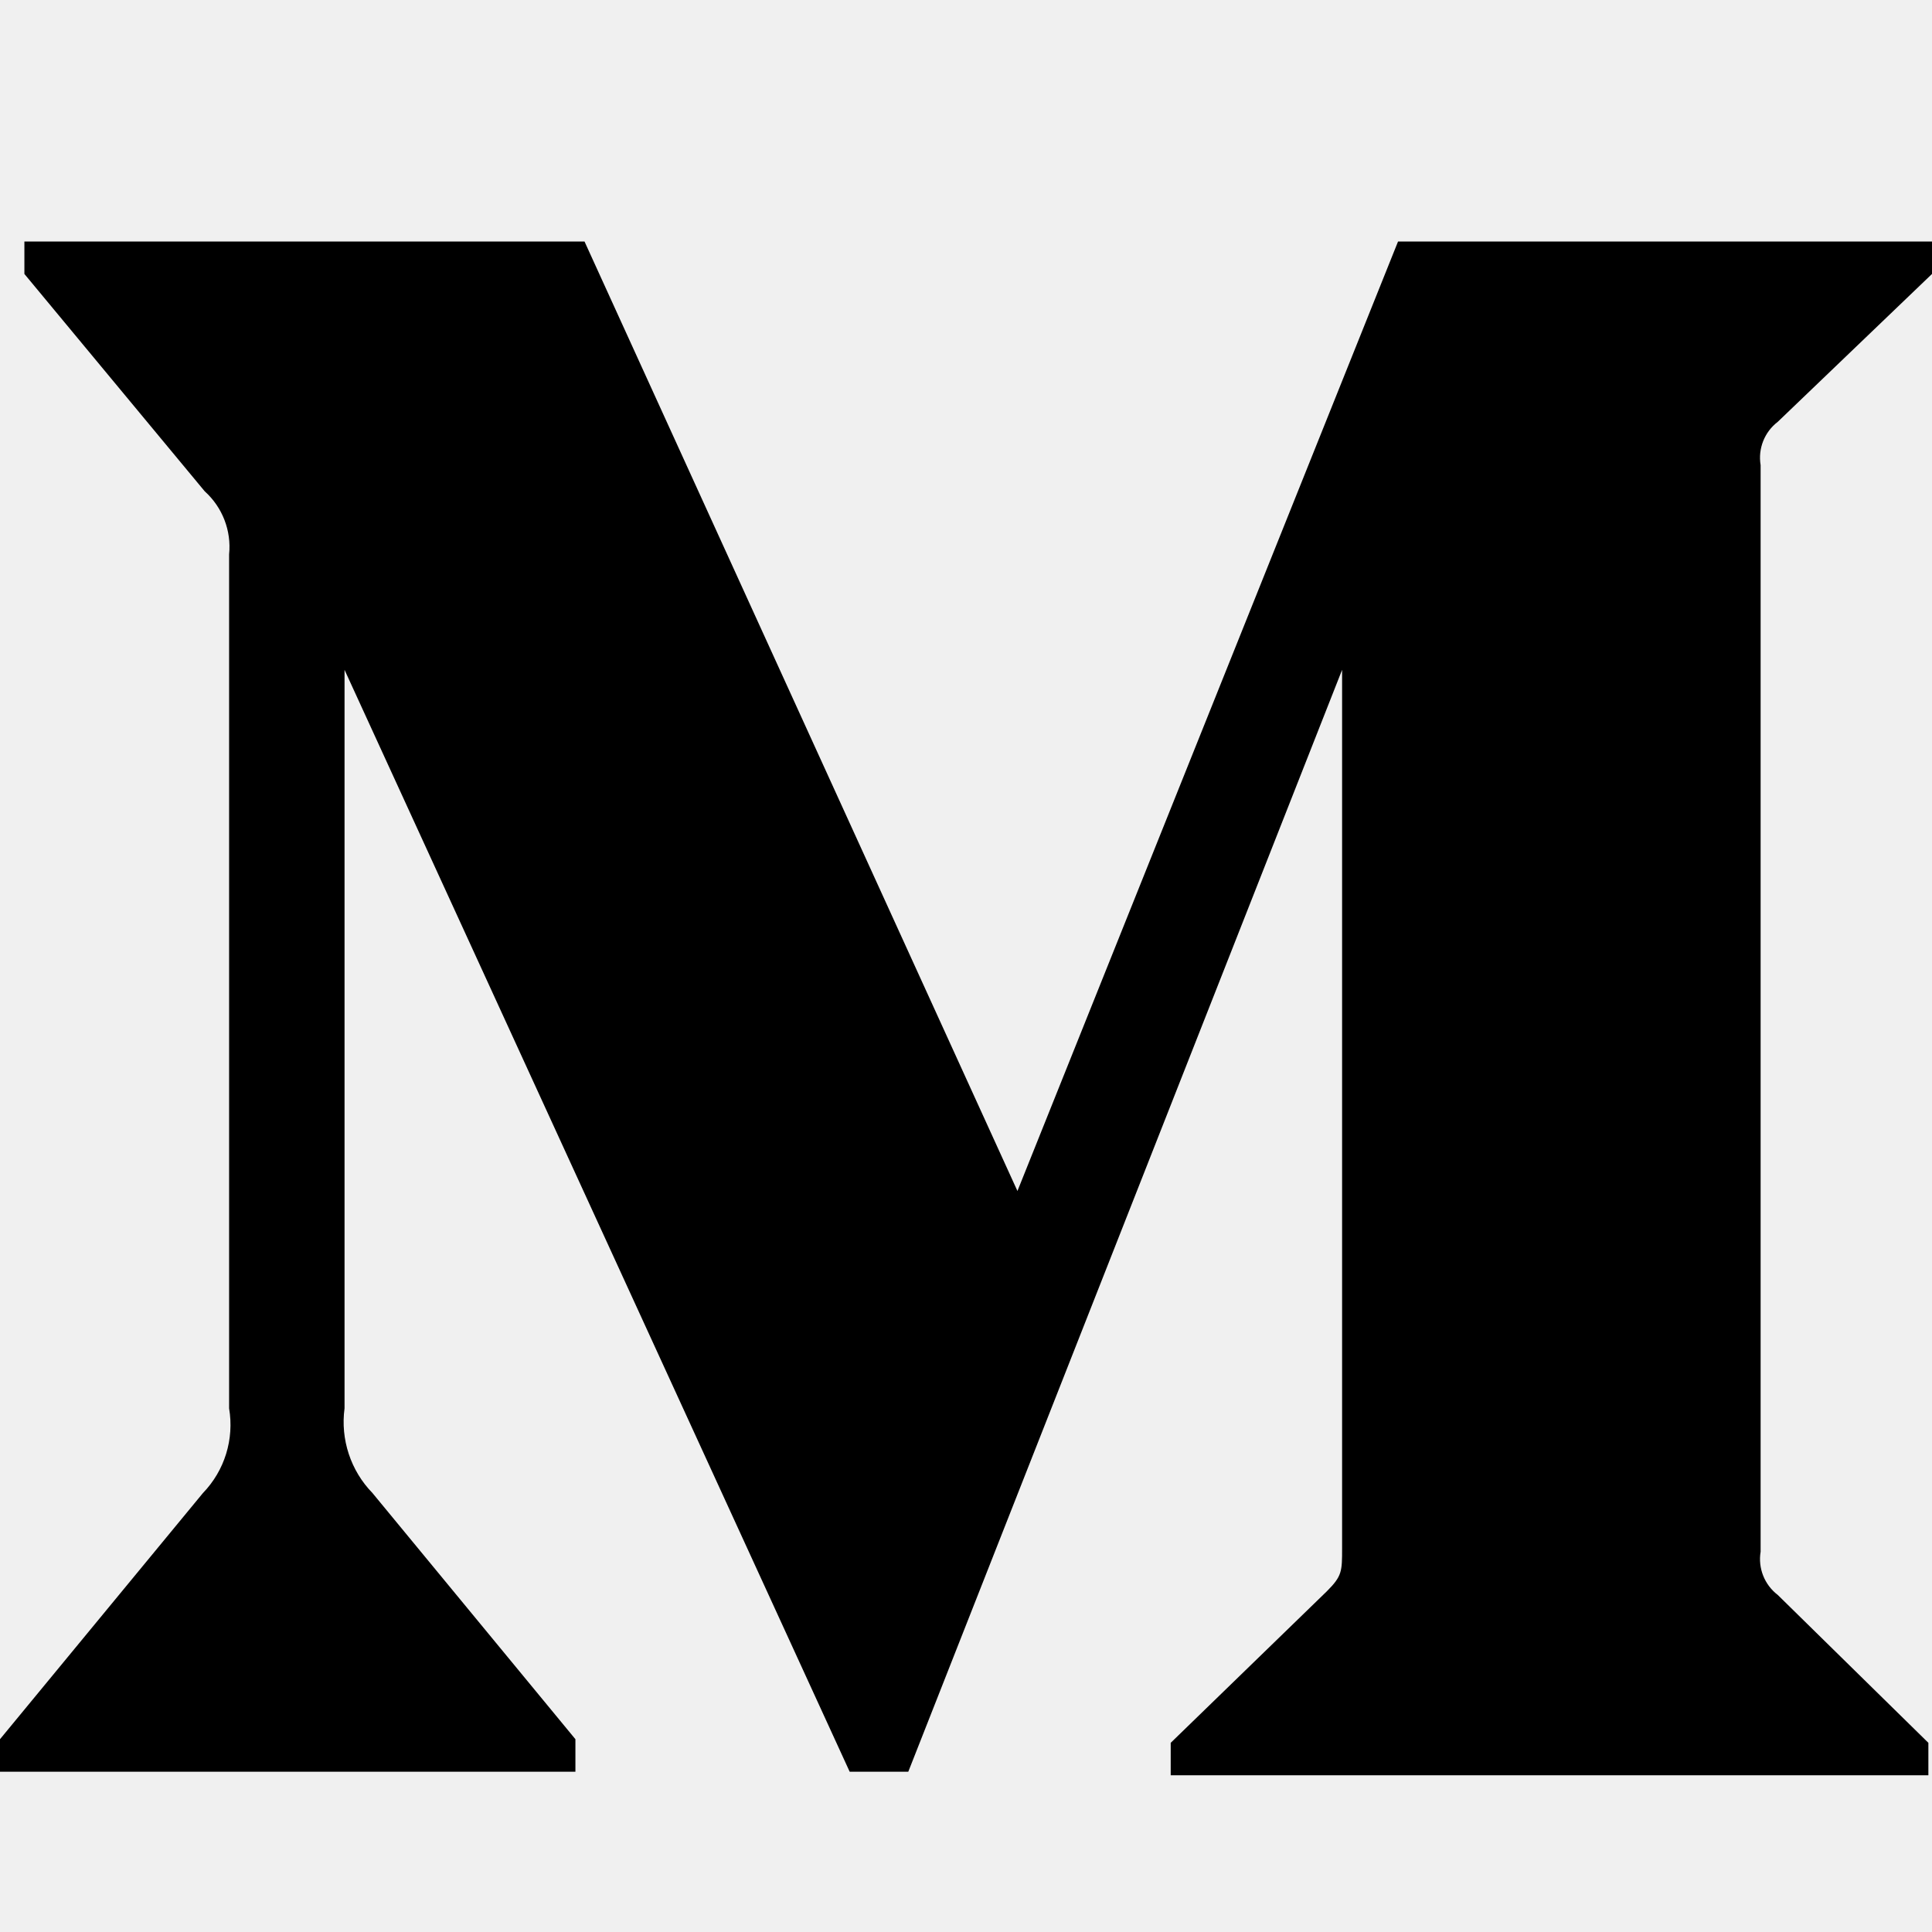
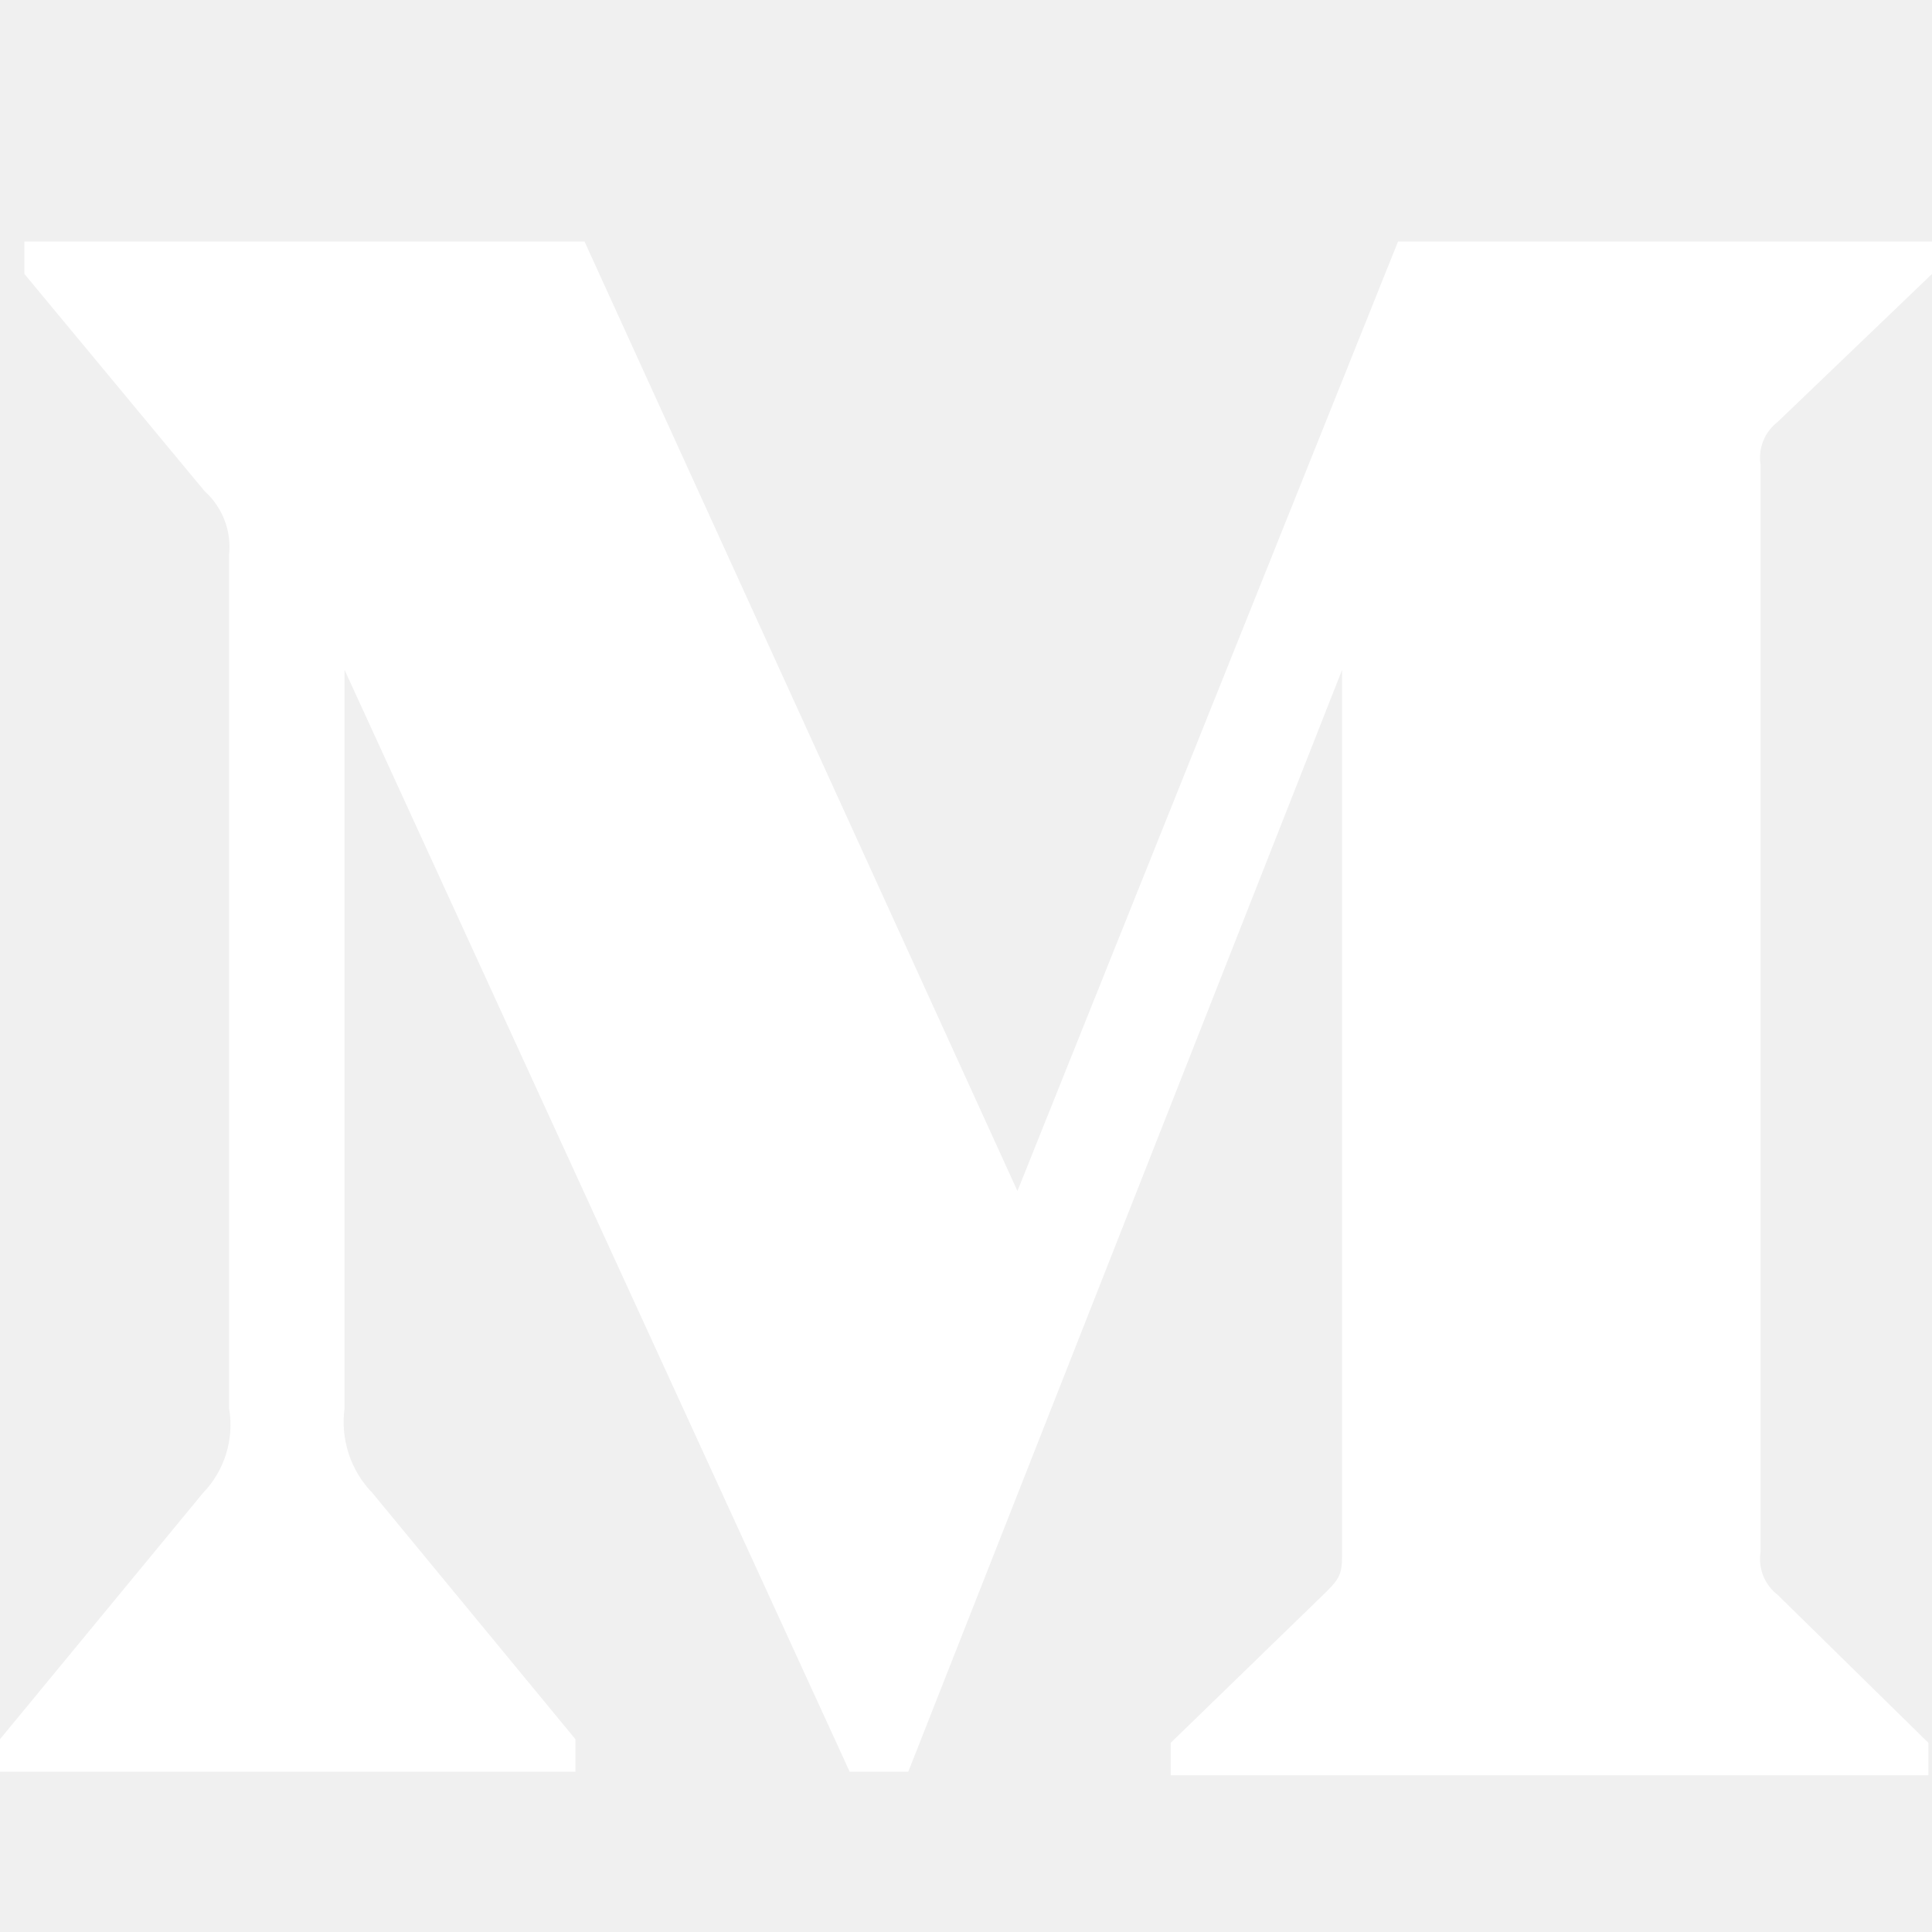
- <svg xmlns="http://www.w3.org/2000/svg" width="24" height="24" fill-rule="evenodd" clip-rule="evenodd">
+ <svg xmlns="http://www.w3.org/2000/svg" width="24" height="24" fill="#FFFFFF" fill-rule="evenodd" clip-rule="evenodd">
  <path d="M2.846 6.887c.03-.295-.083-.586-.303-.784l-2.24-2.7v-.403h6.958l5.378 11.795 4.728-11.795h6.633v.403l-1.916 1.837c-.165.126-.247.333-.213.538v13.498c-.034.204.048.411.213.537l1.871 1.837v.403h-9.412v-.403l1.939-1.882c.19-.19.19-.246.19-.537v-10.91l-5.389 13.688h-.728l-6.275-13.688v9.174c-.052.385.076.774.347 1.052l2.521 3.058v.404h-7.148v-.404l2.521-3.058c.27-.279.39-.67.325-1.052v-10.608z" />
</svg>
